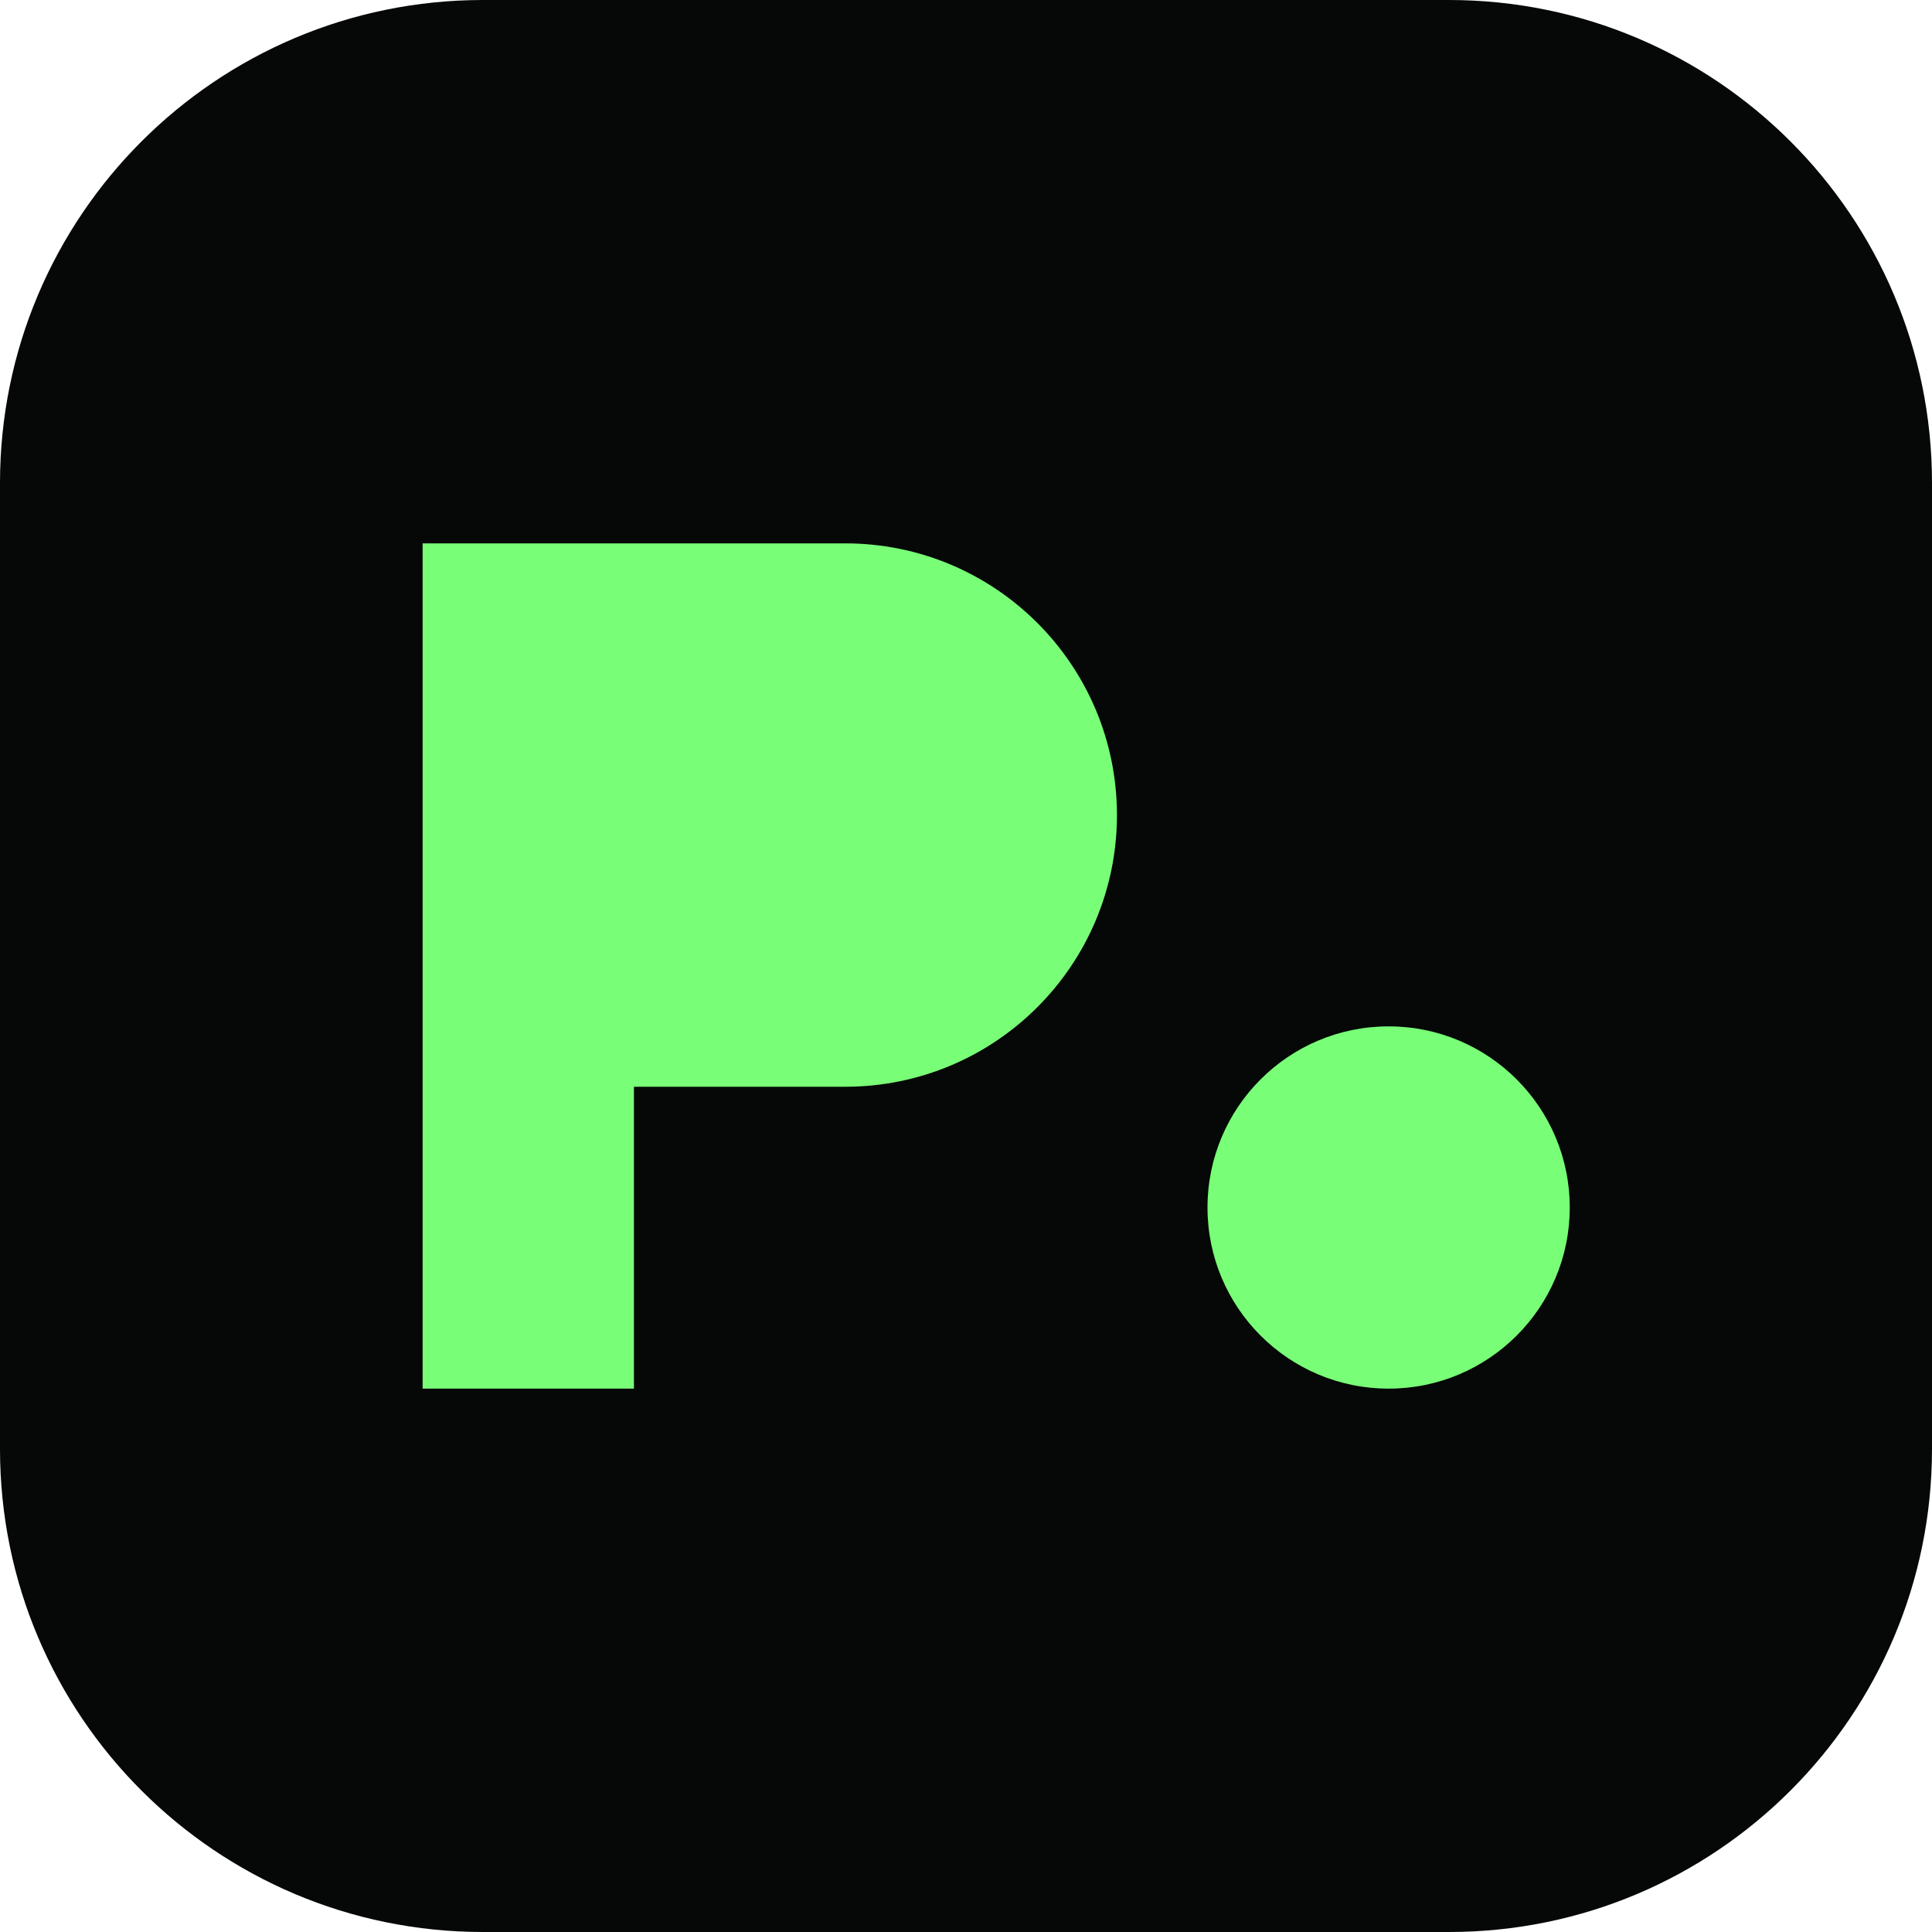
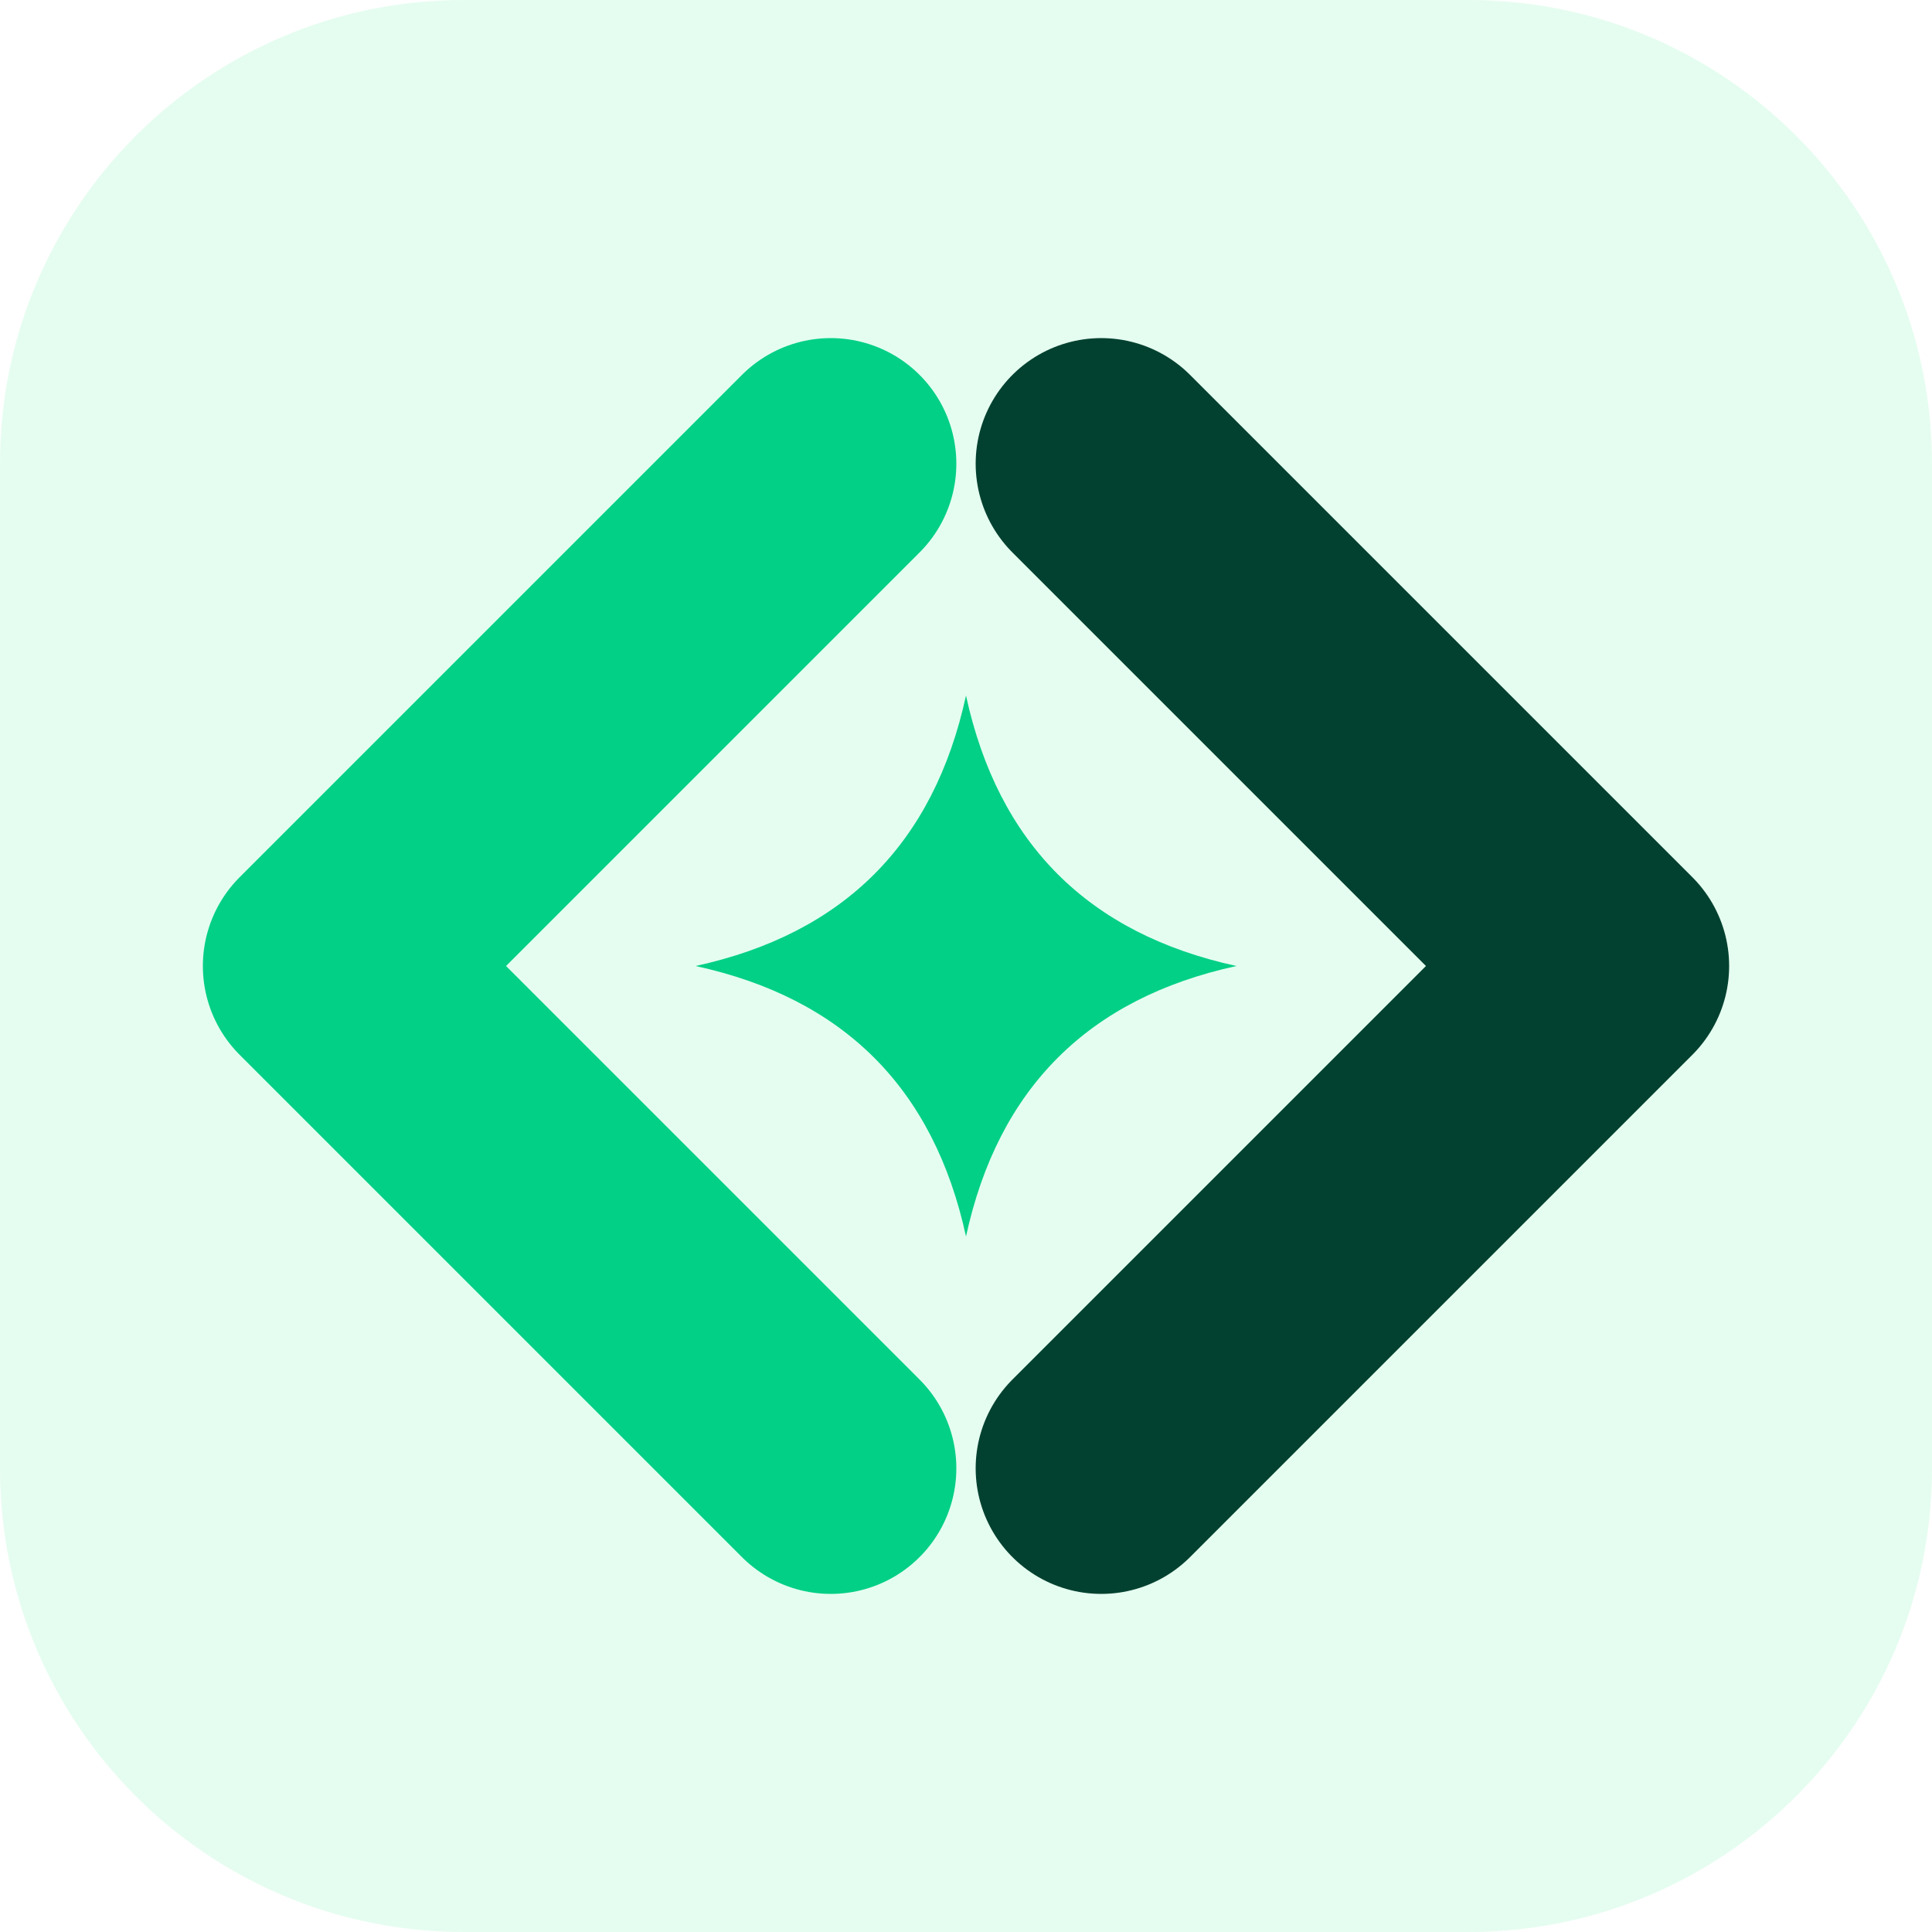
- <svg xmlns="http://www.w3.org/2000/svg" viewBox="0 0 64 64">
-   <rect width="64" height="64" rx="16" fill="#050806" />
-   <path d="M14 46V18h14a9 9 0 0 1 0 18h-7v10z" fill="#79ff77" />
-   <circle cx="46" cy="40" r="6" fill="#79ff77" />
+ <svg xmlns="http://www.w3.org/2000/svg" viewBox="0 0 100 100">
+   <rect width="100" height="100" rx="24" fill="#e5fdf0" />
+   <path d="M43 24 L17 50 L43 76" fill="none" stroke="#02d086" stroke-width="13" stroke-linecap="round" stroke-linejoin="round" />
+   <path d="M57 24 L83 50 L57 76" fill="none" stroke="#024130" stroke-width="13" stroke-linecap="round" stroke-linejoin="round" />
+   <path d="M50 36 Q52.5 47.5 64 50 Q52.5 52.5 50 64 Q47.5 52.5 36 50 Q47.5 47.5 50 36 Z" fill="#02d086" />
</svg>
